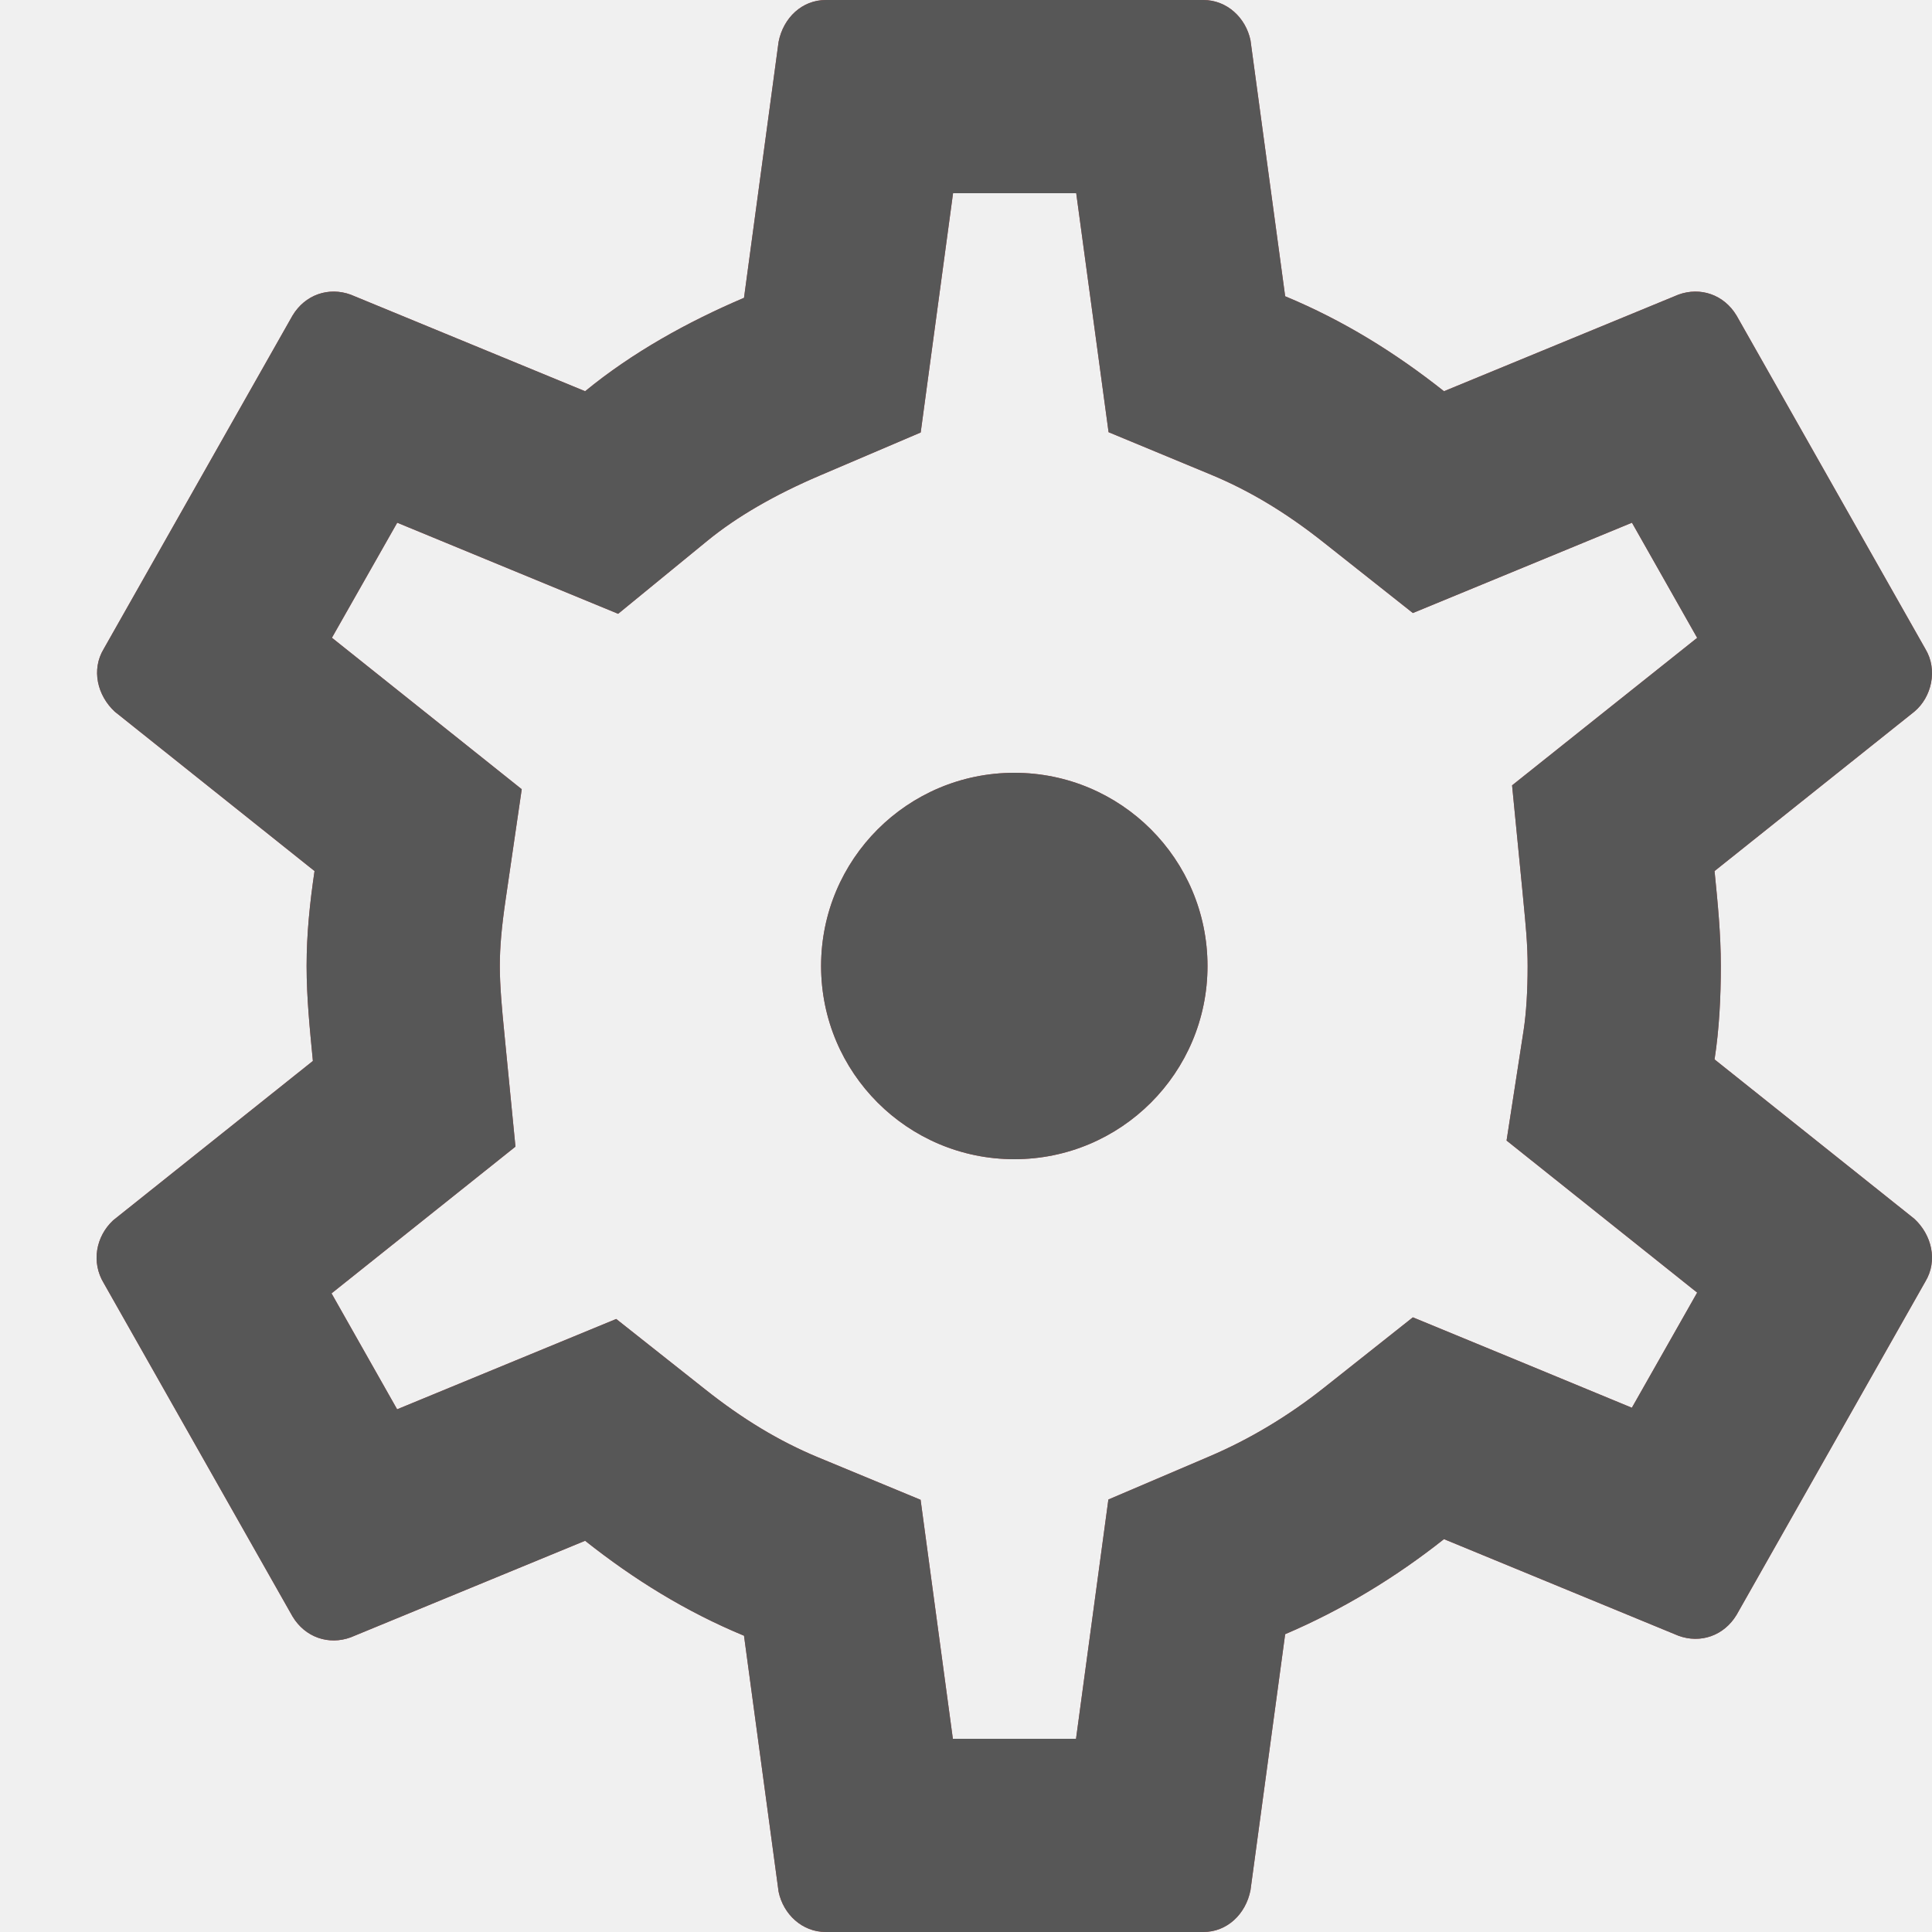
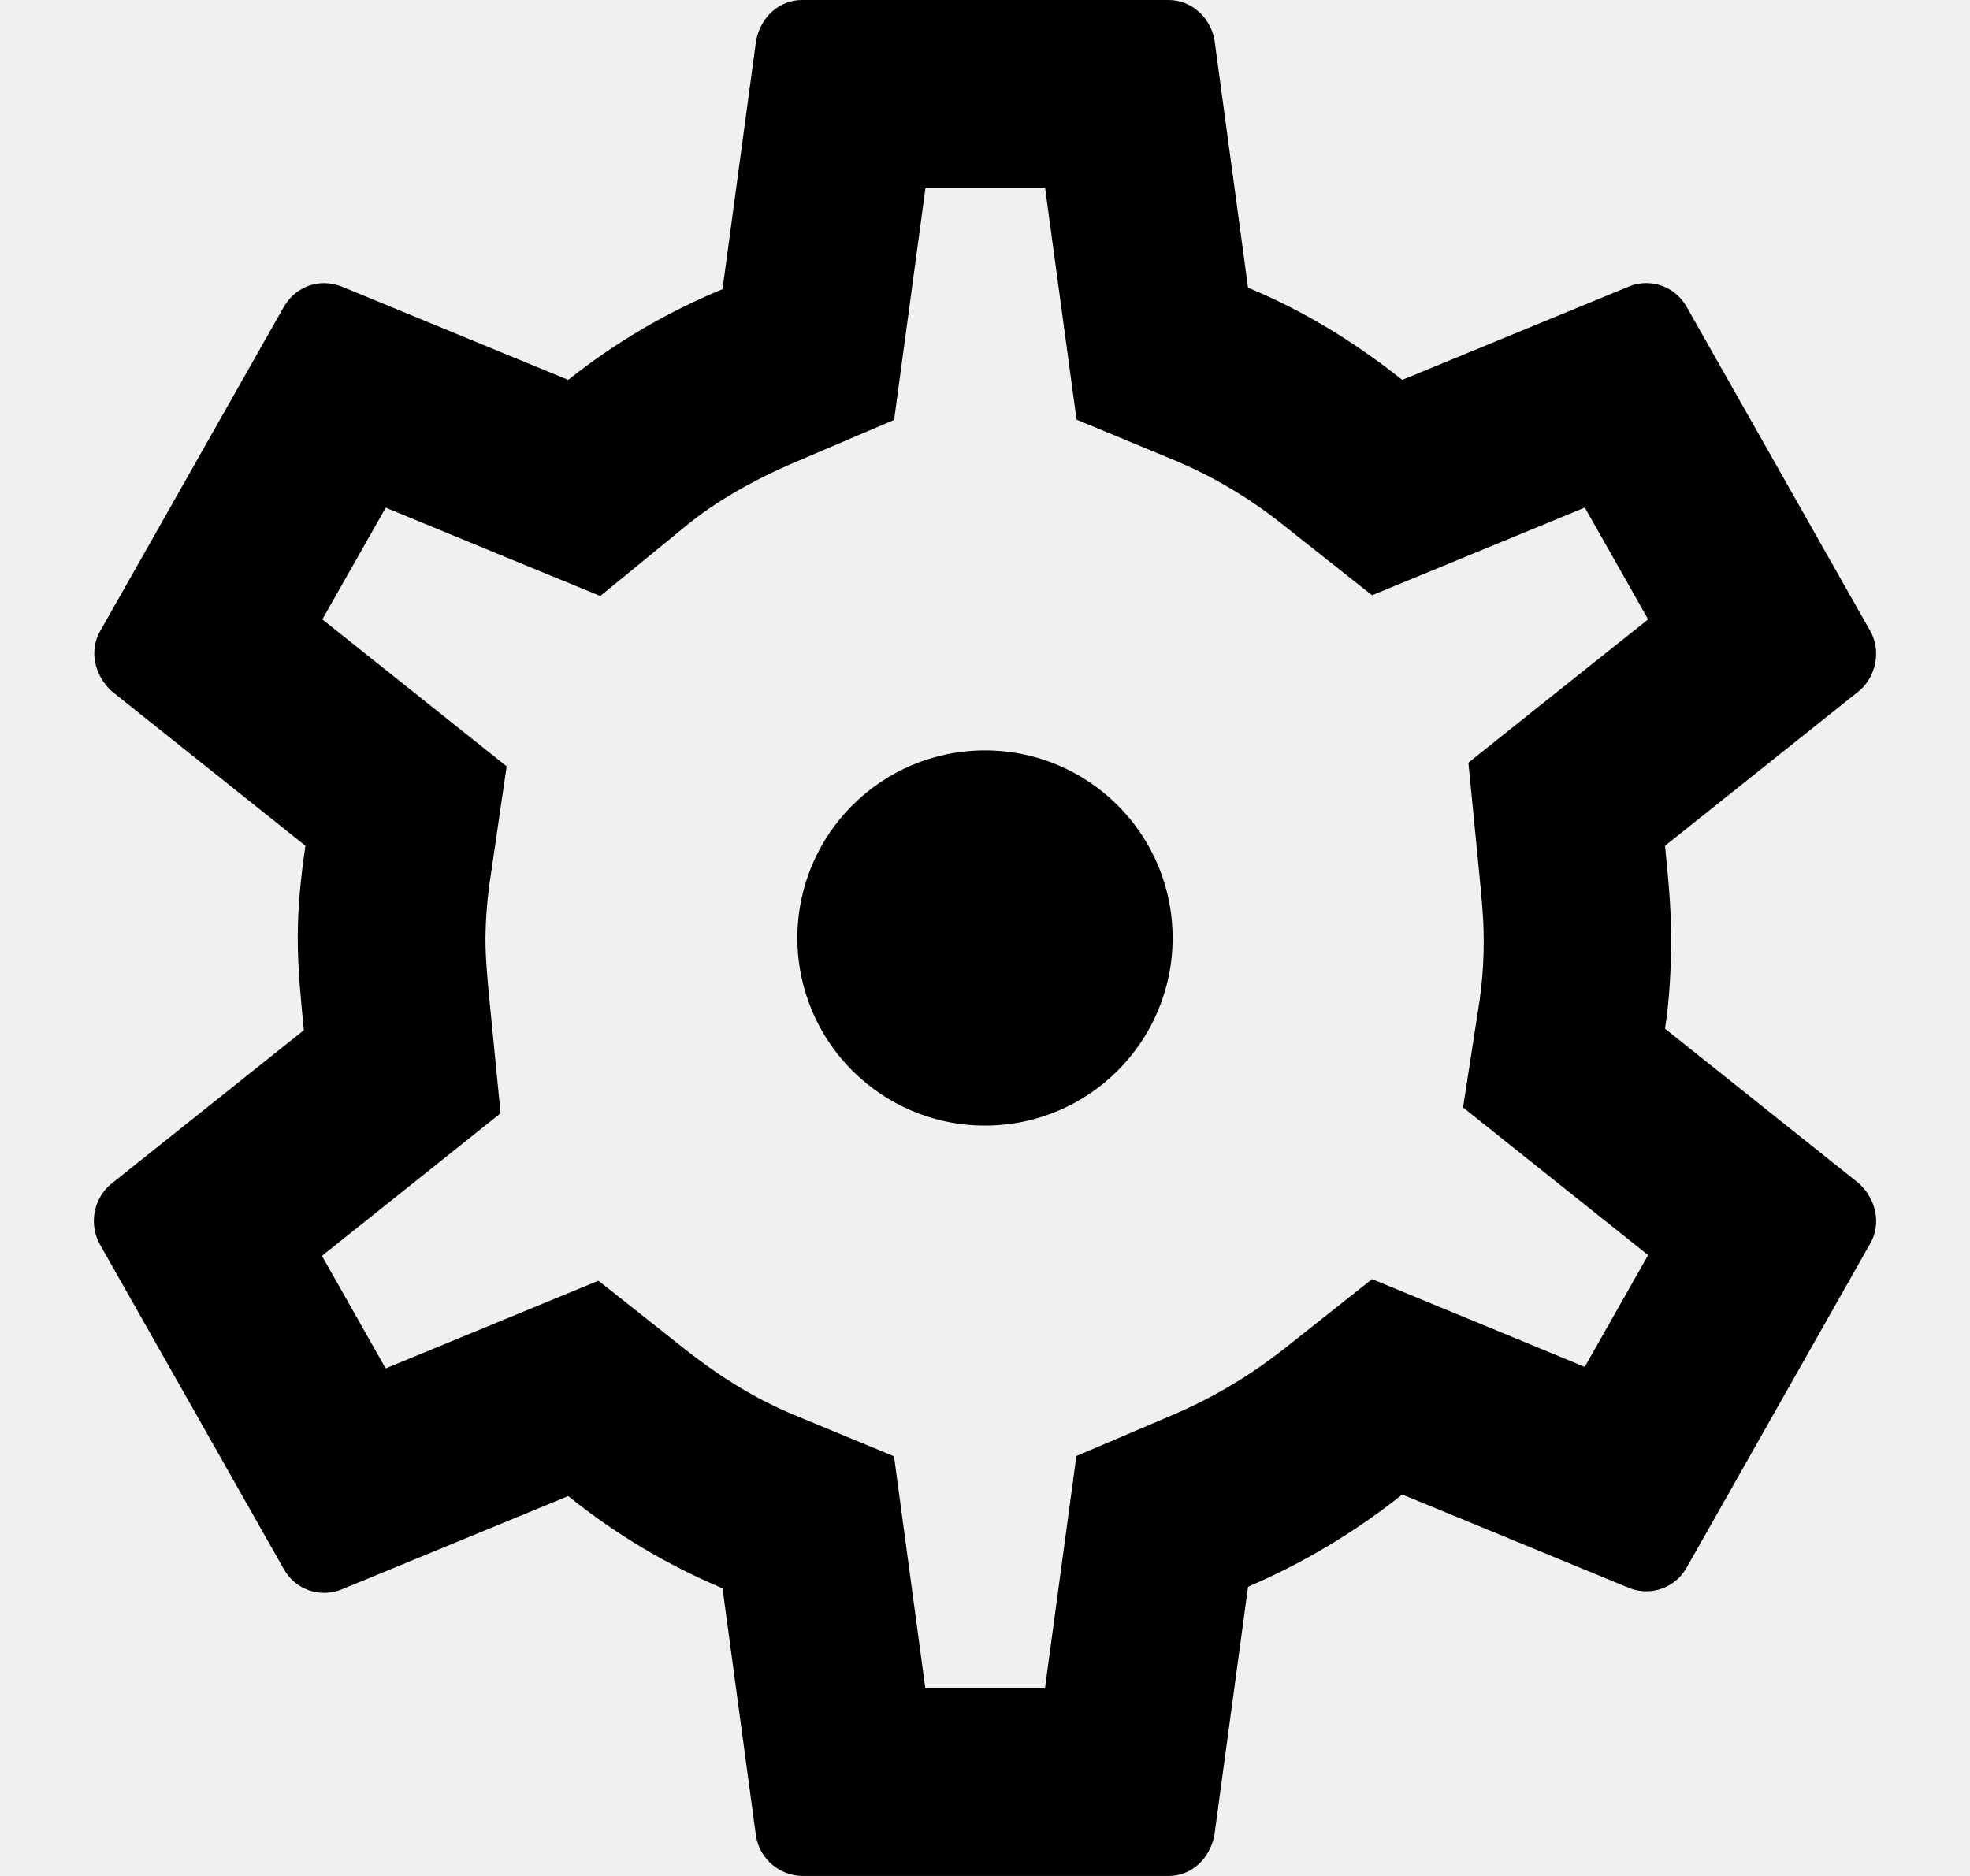
- <svg xmlns="http://www.w3.org/2000/svg" xmlns:xlink="http://www.w3.org/1999/xlink" width="20px" height="20px" viewBox="0 0 20 20" version="1.1">
-   <defs>
-     <path d="M12.457,0 C12.701,0 12.896,0.183 12.945,0.417 L13.304,3.067 C13.906,3.317 14.443,3.65 14.948,4.05 L17.375,3.05 C17.603,2.967 17.847,3.05 17.977,3.267 L19.931,6.717 C20.062,6.933 19.997,7.217 19.817,7.367 L17.749,9.017 C17.782,9.35 17.814,9.667 17.814,10 C17.814,10.317 17.798,10.65 17.749,10.967 L19.817,12.617 C19.997,12.783 20.062,13.05 19.931,13.267 L17.977,16.717 C17.847,16.933 17.603,17.017 17.375,16.933 L14.948,15.933 C14.443,16.333 13.89,16.667 13.304,16.917 L12.945,19.567 C12.896,19.817 12.701,20 12.457,20 L8.548,20 C8.304,20 8.109,19.817 8.06,19.583 L7.702,16.933 C7.099,16.683 6.562,16.35 6.057,15.95 L3.63,16.95 C3.402,17.033 3.158,16.95 3.028,16.733 L1.074,13.283 C0.943,13.067 0.992,12.8 1.171,12.633 L3.239,10.983 C3.207,10.65 3.174,10.333 3.174,10 C3.174,9.667 3.207,9.35 3.256,9.017 L1.188,7.367 C1.008,7.2 0.943,6.933 1.074,6.717 L3.028,3.267 C3.158,3.05 3.402,2.967 3.63,3.05 L6.057,4.05 C6.545,3.65 7.115,3.333 7.702,3.083 L8.06,0.433 C8.109,0.183 8.304,0 8.548,0 L12.457,0 Z M11.141,2 L9.866,2 L9.531,4.477 L8.486,4.923 C8.019,5.122 7.626,5.35 7.324,5.597 L6.399,6.354 L5.295,5.899 L4.112,5.411 L3.436,6.602 L5.401,8.17 L5.235,9.307 C5.193,9.592 5.174,9.803 5.174,10 C5.174,10.1 5.179,10.209 5.189,10.342 C5.197,10.452 5.203,10.512 5.23,10.789 L5.336,11.87 L3.432,13.389 L4.111,14.589 L6.379,13.654 L7.299,14.382 C7.688,14.691 8.068,14.92 8.468,15.086 L9.53,15.526 L9.864,18 L11.139,18 L11.474,15.523 L12.519,15.077 C12.934,14.9 13.335,14.66 13.706,14.366 L14.626,13.637 L15.71,14.084 L16.893,14.573 L17.569,13.381 L15.596,11.807 L15.773,10.662 C15.8,10.482 15.814,10.259 15.814,10 C15.814,9.9 15.81,9.791 15.8,9.658 C15.791,9.548 15.786,9.488 15.759,9.211 L15.653,8.13 L16.502,7.453 L17.569,6.603 L16.894,5.411 L14.626,6.346 L13.706,5.618 C13.317,5.309 12.937,5.08 12.537,4.914 L11.476,4.474 L11.141,2 Z M10.5,8 C11.605,8 12.5,8.895 12.5,10 C12.5,11.105 11.605,12 10.5,12 C9.395,12 8.5,11.105 8.5,10 C8.5,8.895 9.395,8 10.5,8 Z" id="path-1" />
-   </defs>
-   <g id="ASSETIT" stroke="none" stroke-width="1" fill="none" fill-rule="evenodd">
-     <g id="ASSETIT---IKONIT" transform="translate(-39, -447)">
-       <g id="Ikonit/Ratas" transform="translate(39, 447)">
-         <g>
-           <mask id="mask-2" fill="white">
-             <use xlink:href="#path-1" />
-           </mask>
-           <use id="Combined-Shape" fill="#BB4E4E" fill-rule="nonzero" xlink:href="#path-1" />
-           <g id="Värit/Tumma-harmaa" mask="url(#mask-2)" fill="#575757">
-             <rect id="Rectangle" x="0" y="0" width="20" height="20" />
-           </g>
-         </g>
-       </g>
-     </g>
-   </g>
+ <svg xmlns="http://www.w3.org/2000/svg" width="21" height="20">
+   <path d="M12.457 0c.244 0 .44.183.488.417l.359 2.65c.602.25 1.14.583 1.644.983l2.427-1a.492.492 0 01.602.217l1.954 3.45c.13.216.066.5-.114.65l-2.068 1.65c.033.333.065.65.065.983 0 .317-.016.65-.065.967l2.068 1.65c.18.166.245.433.114.65l-1.954 3.45a.492.492 0 01-.602.216l-2.427-1a7.21 7.21 0 01-1.644.984l-.359 2.65c-.049.25-.244.433-.488.433H8.548a.509.509 0 01-.488-.417l-.358-2.65a6.876 6.876 0 01-1.645-.983l-2.427 1a.492.492 0 01-.602-.217l-1.954-3.45a.518.518 0 01.097-.65l2.068-1.65c-.032-.333-.065-.65-.065-.983 0-.333.033-.65.082-.983l-2.068-1.65c-.18-.167-.245-.434-.114-.65l1.954-3.45c.13-.217.374-.3.602-.217l2.427 1a6.818 6.818 0 011.645-.967L8.06.433C8.109.183 8.304 0 8.548 0h3.909zM11.14 2H9.866l-.335 2.477-1.045.446c-.467.2-.86.427-1.162.674l-.925.757L5.295 5.9l-1.183-.488-.676 1.191L5.401 8.17l-.166 1.137a4.67 4.67 0 00-.06.693c0 .1.004.21.014.342.008.11.014.17.041.447l.106 1.08-1.904 1.52.679 1.2 2.268-.935.92.728c.39.309.769.538 1.169.704l1.062.44L9.864 18h1.275l.335-2.477 1.045-.446a5.21 5.21 0 001.187-.711l.92-.729 1.084.447 1.183.489.676-1.192-1.973-1.574.177-1.145a4.46 4.46 0 00.027-1.004c-.009-.11-.014-.17-.041-.447l-.106-1.08.849-.678 1.067-.85-.675-1.192-2.268.935-.92-.728a4.88 4.88 0 00-1.169-.704l-1.061-.44L11.14 2zm-.64 6a2 2 0 110 4 2 2 0 010-4z" />
</svg>
